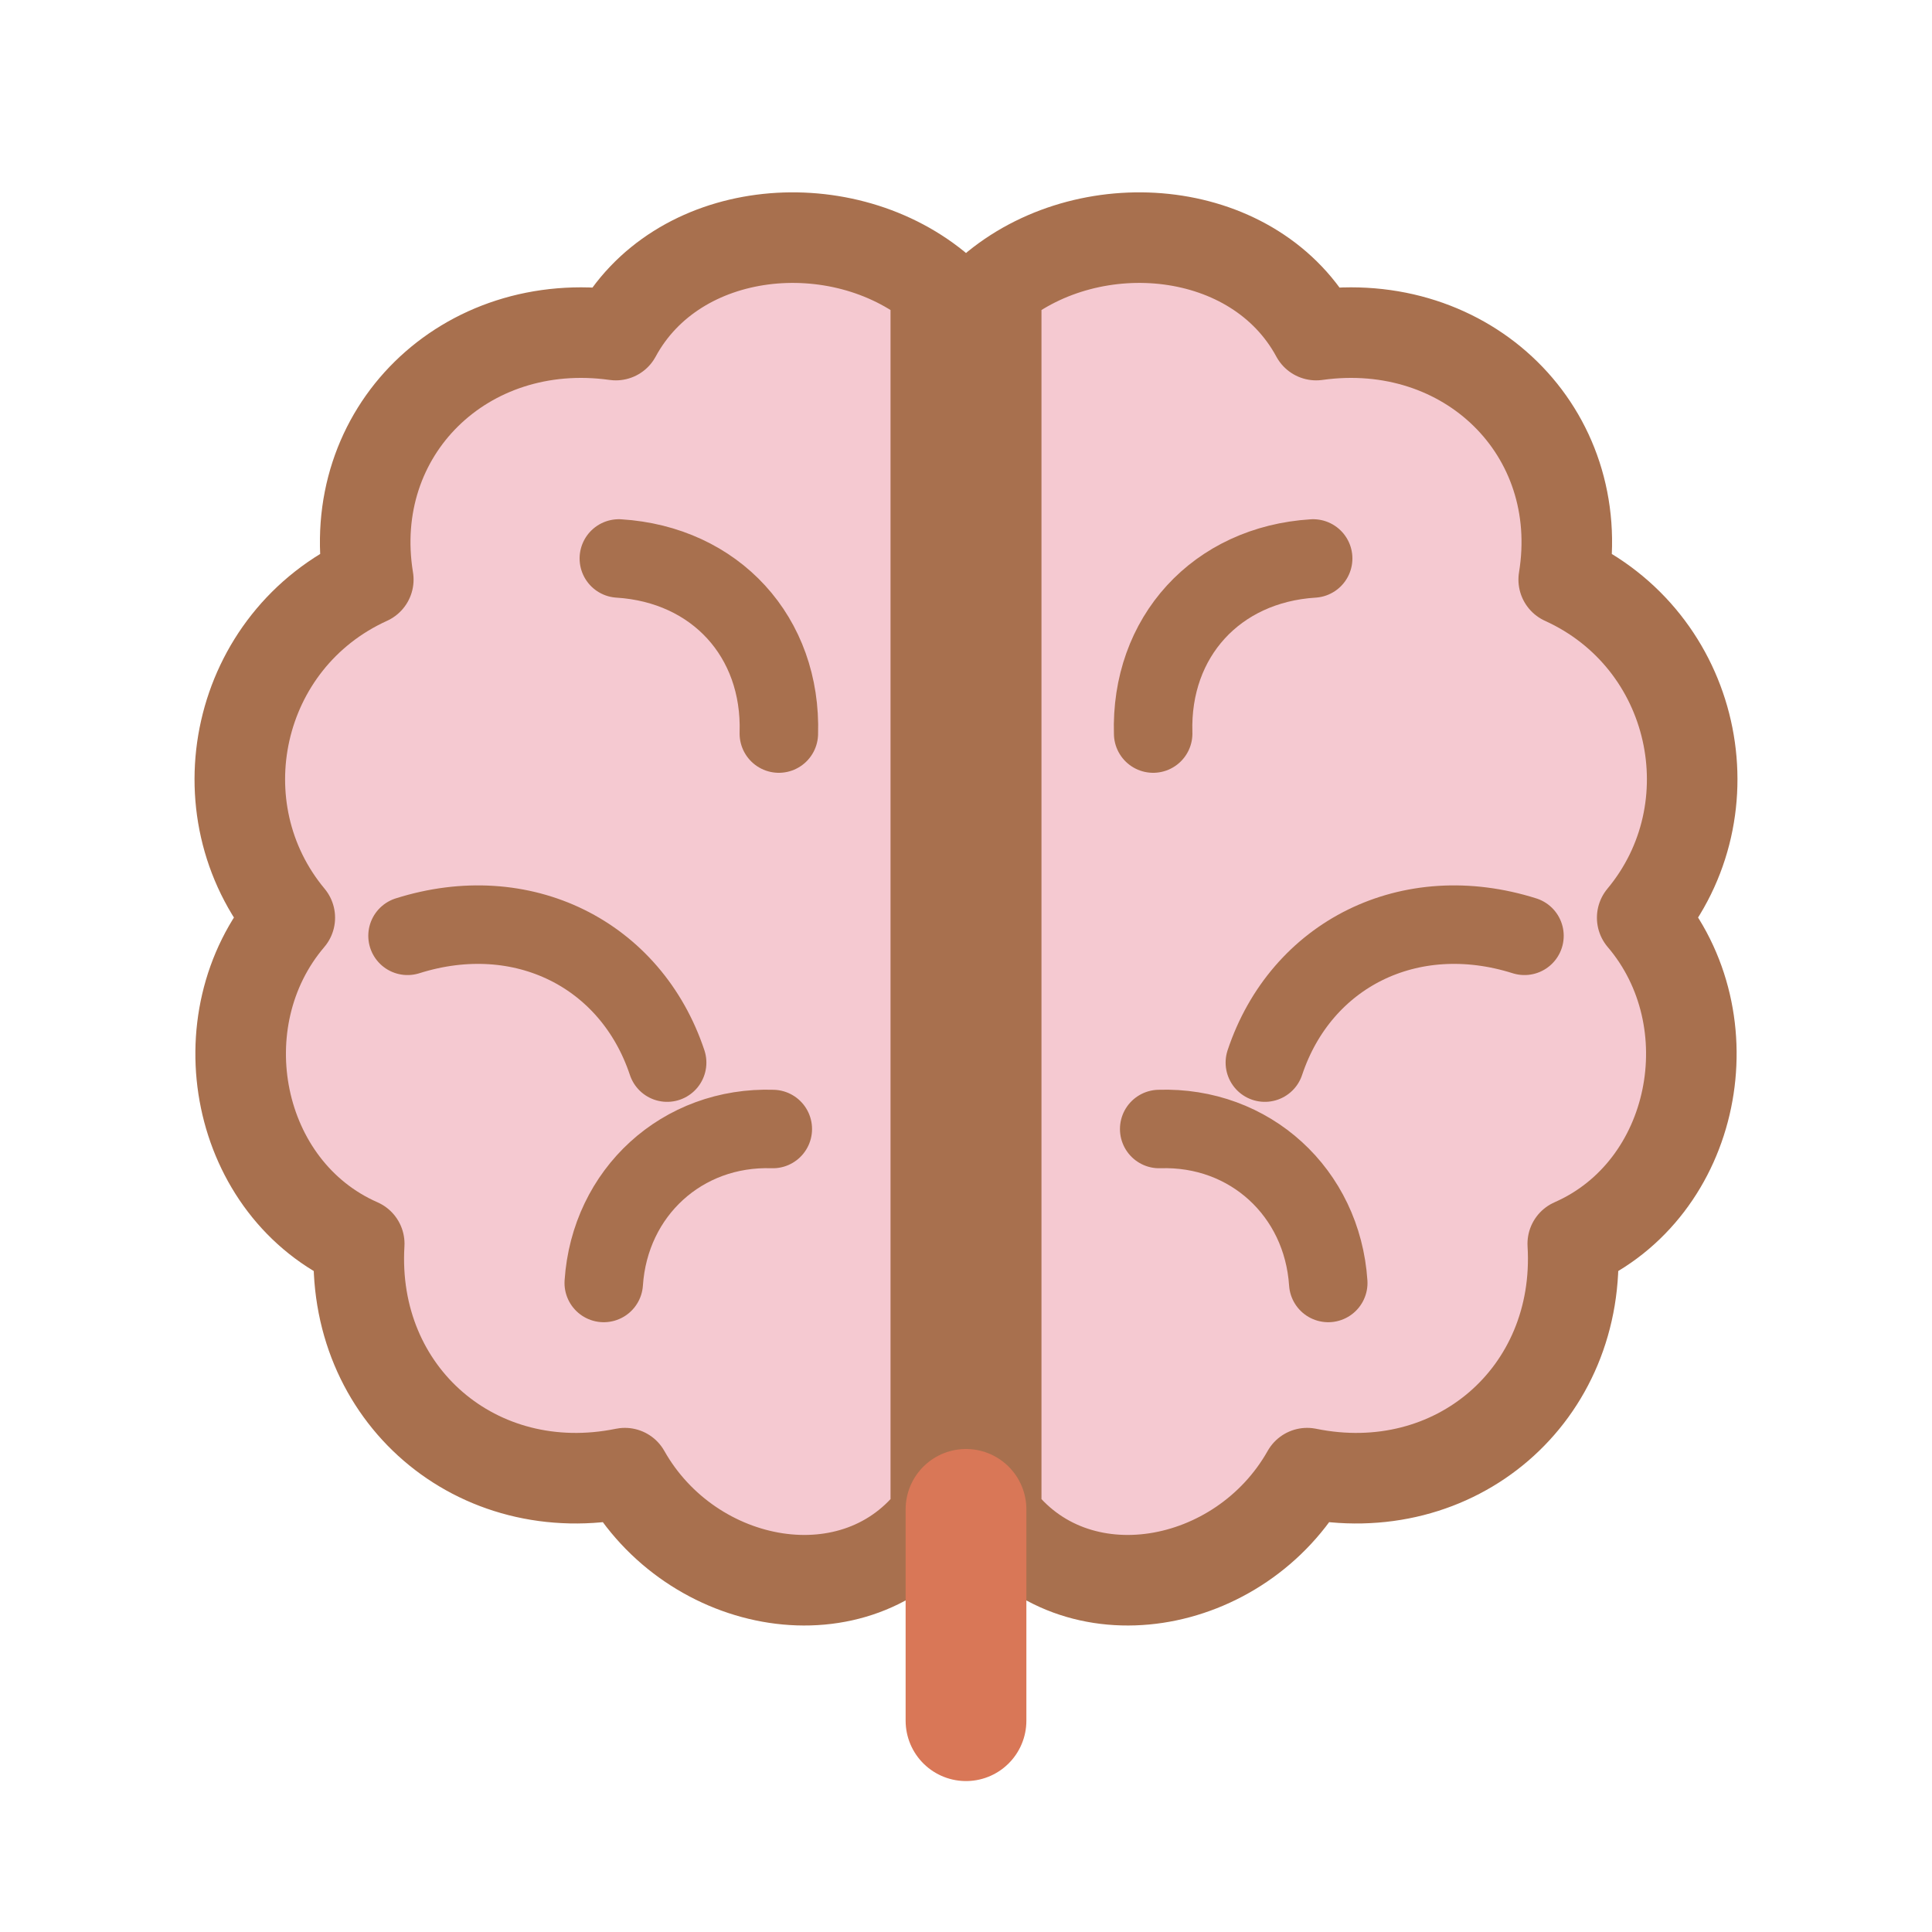
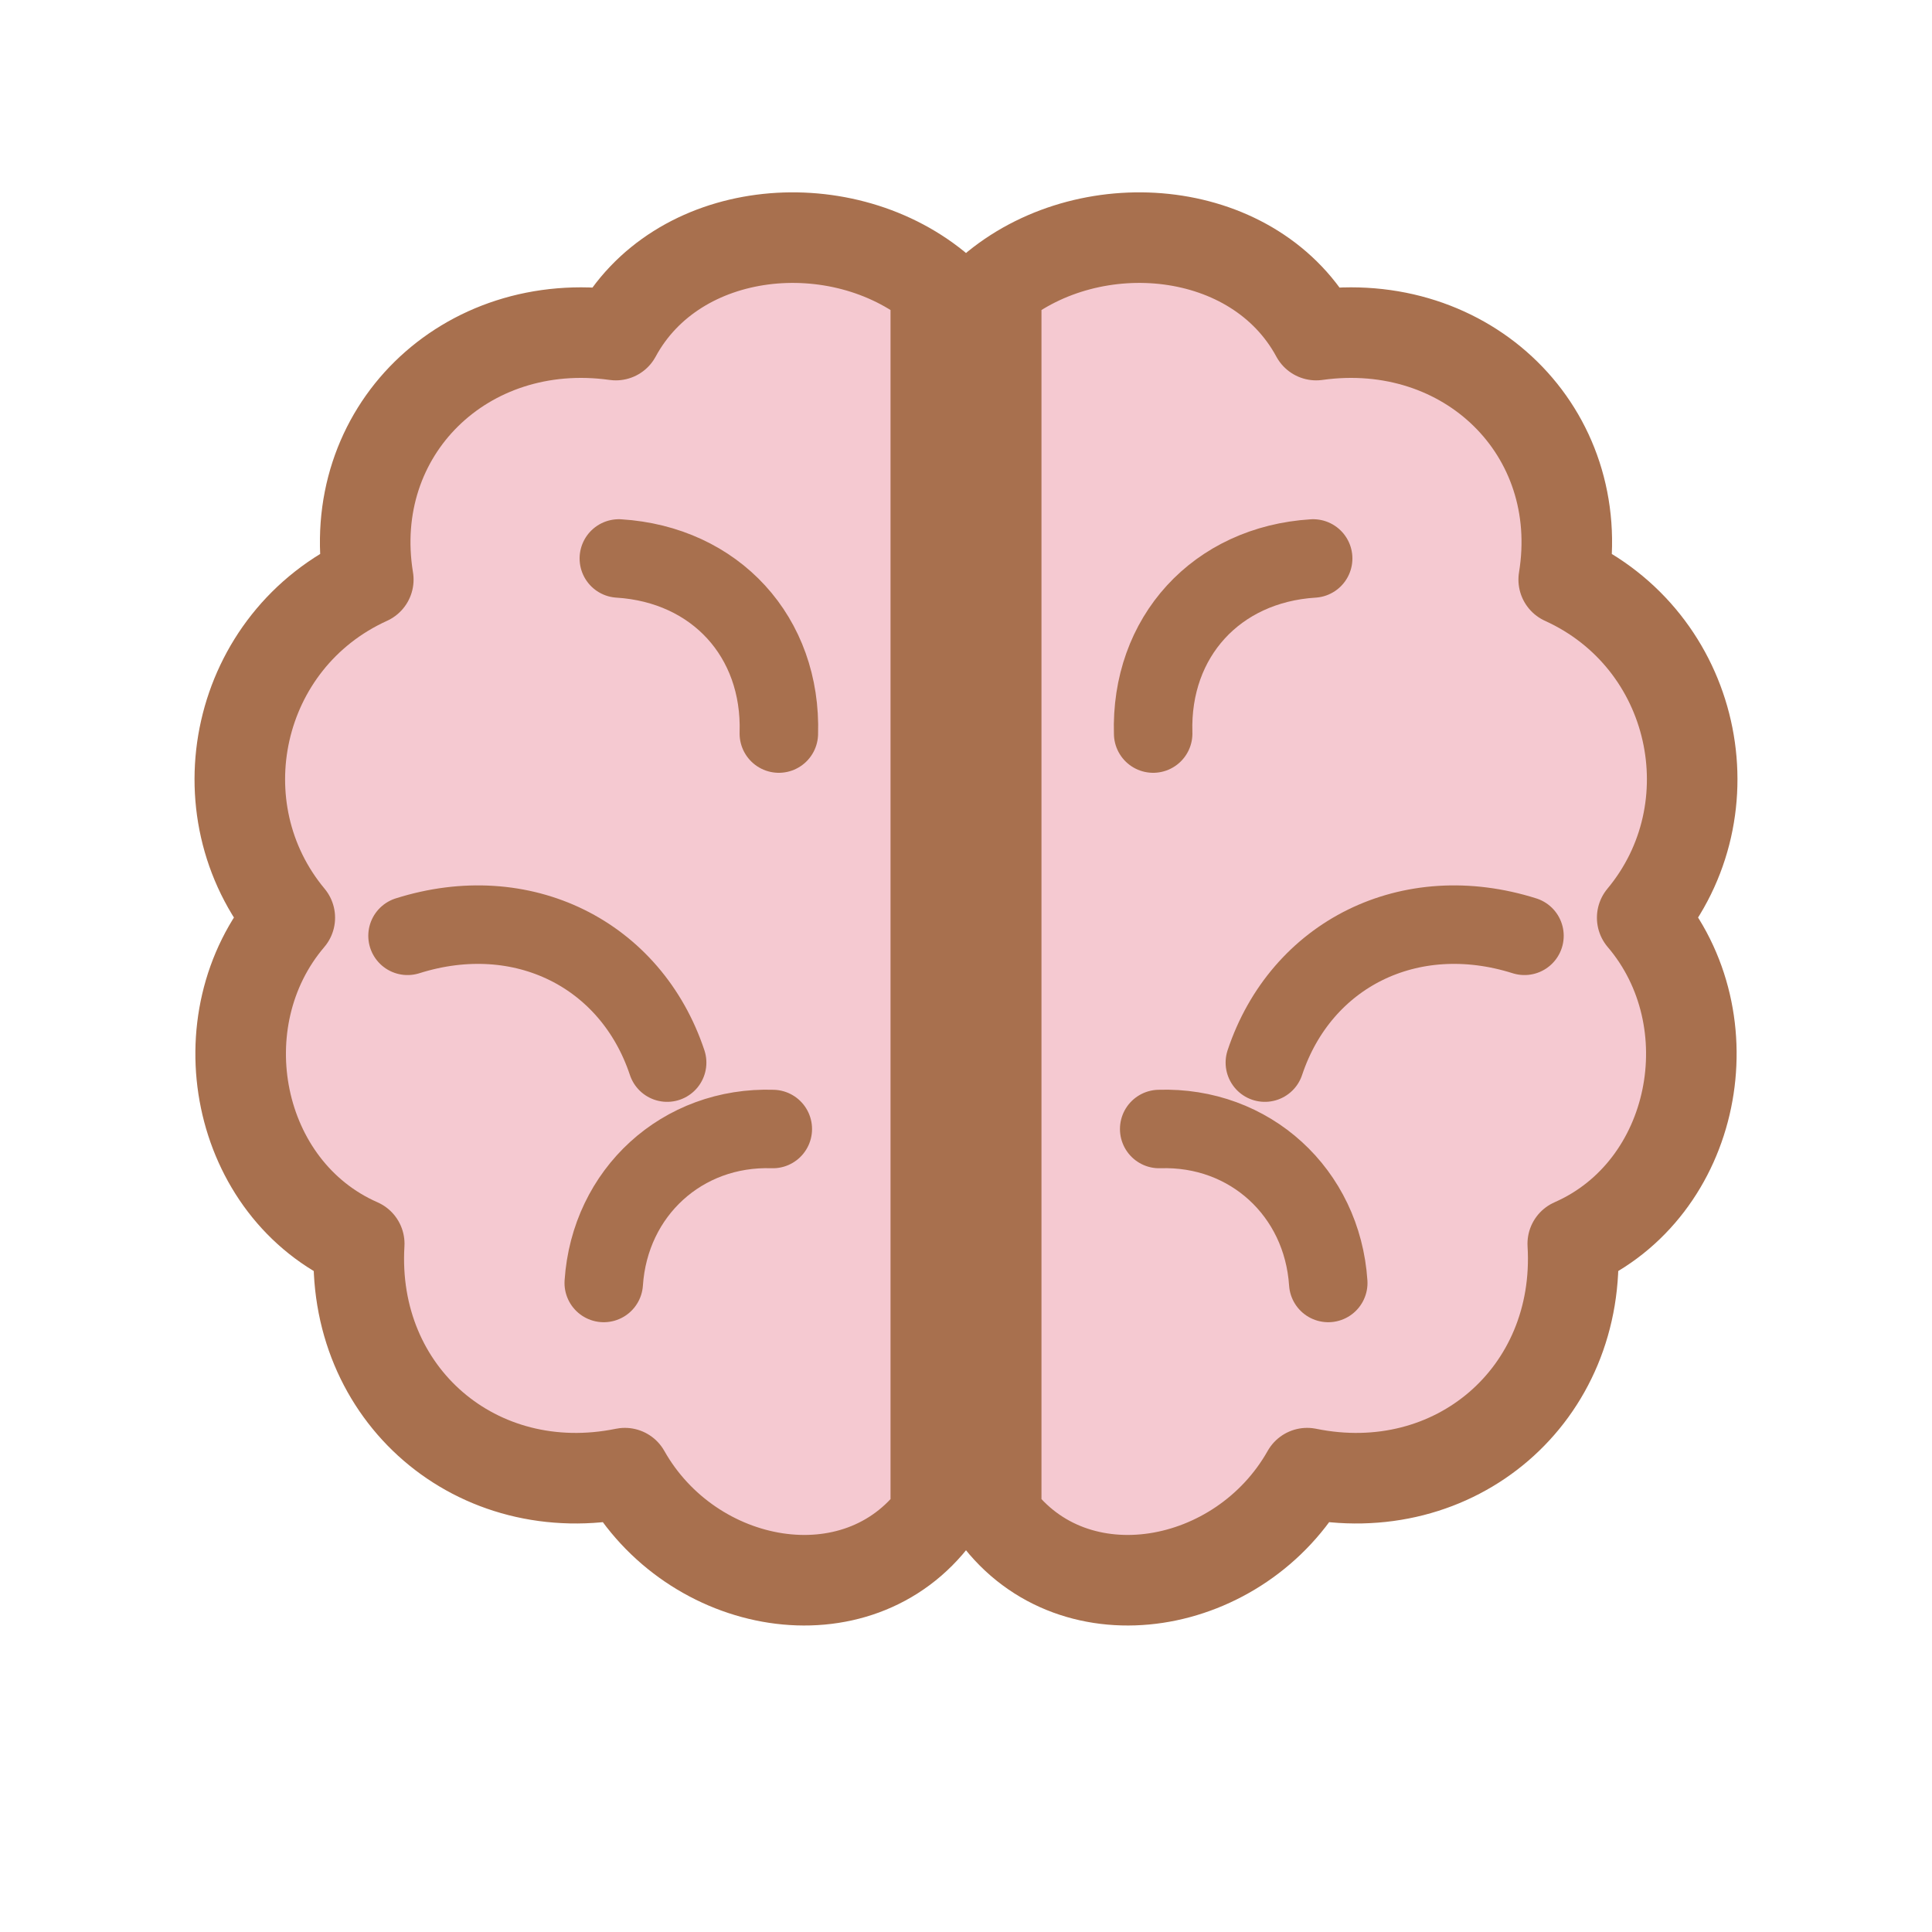
- <svg xmlns="http://www.w3.org/2000/svg" viewBox="0 0 64 64" width="64" height="64" role="img" aria-label="Knowledge Brains">
+ <svg xmlns="http://www.w3.org/2000/svg" viewBox="0 4 64 56" width="64" height="64" role="img" aria-label="Knowledge Brains">
  <g fill="#F5C9D1" stroke="#A8704E" stroke-width="3" stroke-linejoin="round">
    <path d="M31 9.5c-3.2-2.6-8.6-2.1-10.6 1.6-5-.7-9 3.2-8.2 8.1-4.4 2-5.6 7.6-2.6 11.2-2.9 3.4-1.8 9 2.3 10.8-.3 5 3.9 8.6 8.8 7.6 2.2 3.9 7.7 4.9 10.3 1.4z" />
    <path d="M33 9.5c3.2-2.6 8.6-2.1 10.6 1.6 5-.7 9 3.2 8.2 8.1 4.4 2 5.6 7.6 2.6 11.2 2.9 3.4 1.8 9-2.3 10.8.3 5-3.9 8.6-8.8 7.6-2.2 3.9-7.7 4.9-10.3 1.4z" />
  </g>
  <g fill="none" stroke="#A8704E" stroke-width="2.6" stroke-linecap="round">
    <path d="M20.5 18.5c3.2.2 5.4 2.6 5.3 5.8M13.5 31c3.8-1.2 7.4.6 8.6 4.2M20 42.5c.2-3 2.6-5.2 5.6-5.1" />
    <path d="M43.5 18.5c-3.2.2-5.4 2.6-5.3 5.8M50.5 31c-3.8-1.2-7.4.6-8.6 4.2M44 42.5c-.2-3-2.6-5.2-5.6-5.1" />
  </g>
-   <path d="M32 50v7" stroke="#d97757" stroke-width="4" stroke-linecap="round" />
</svg>
